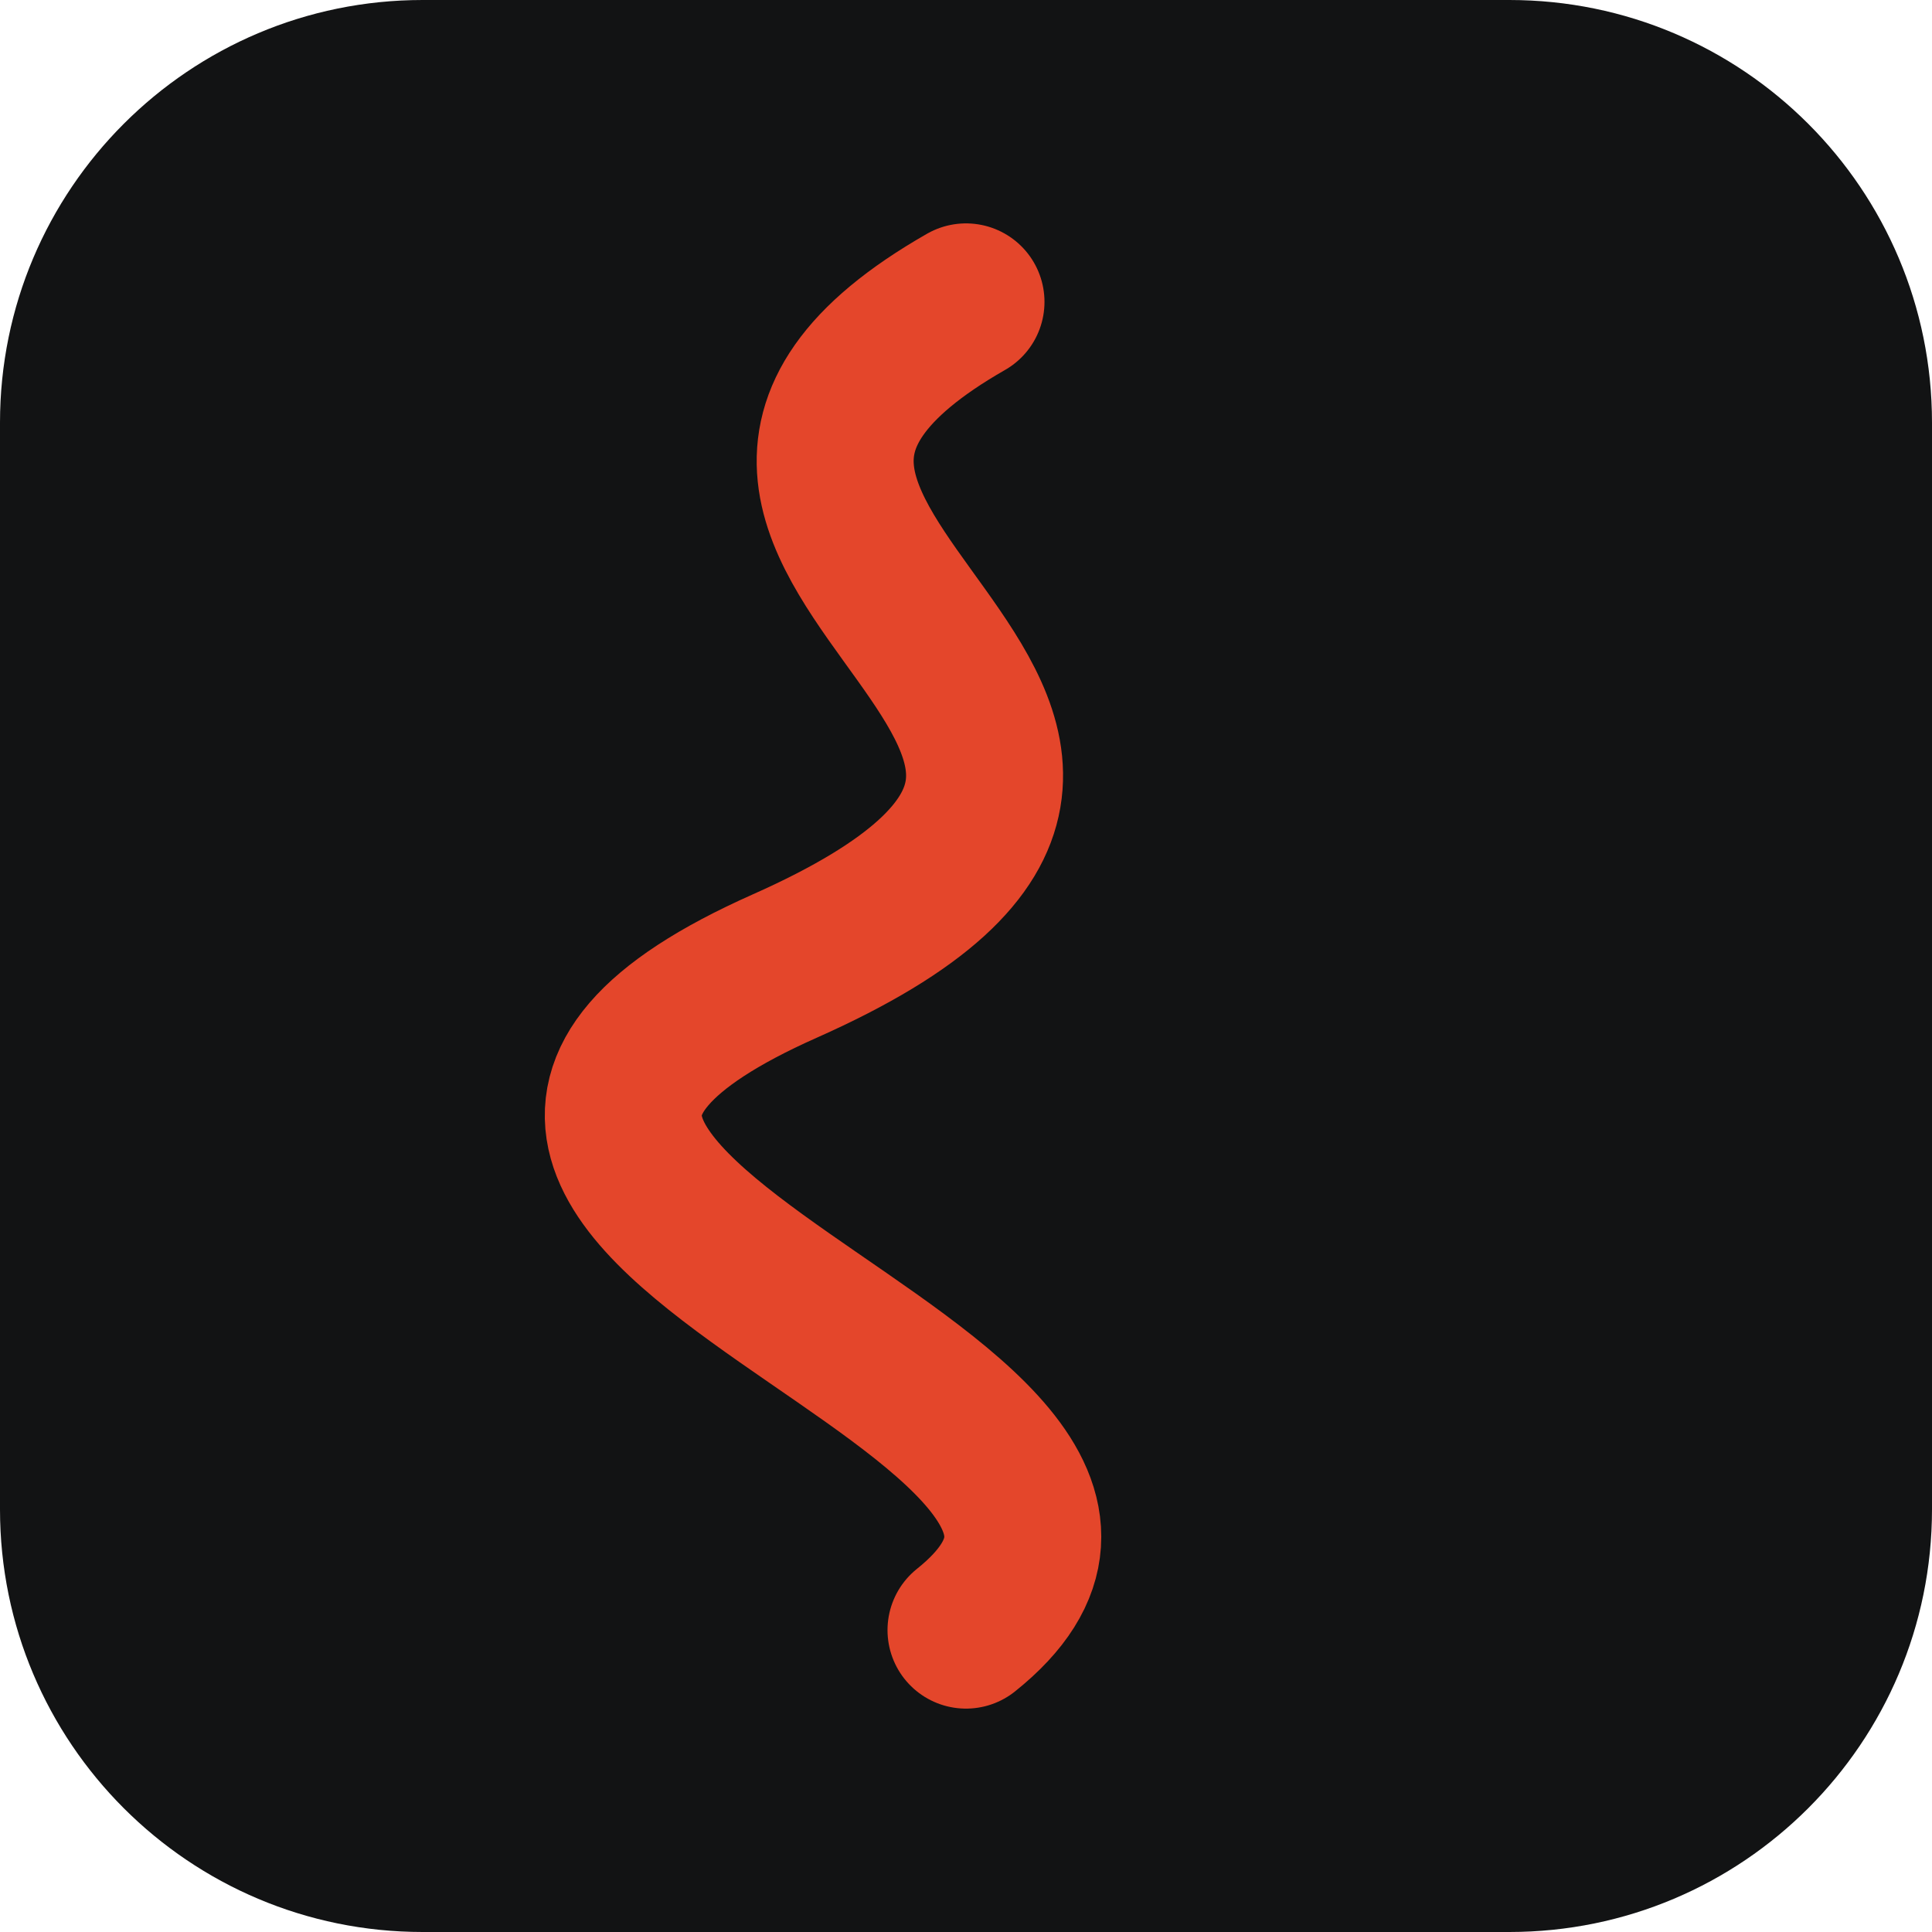
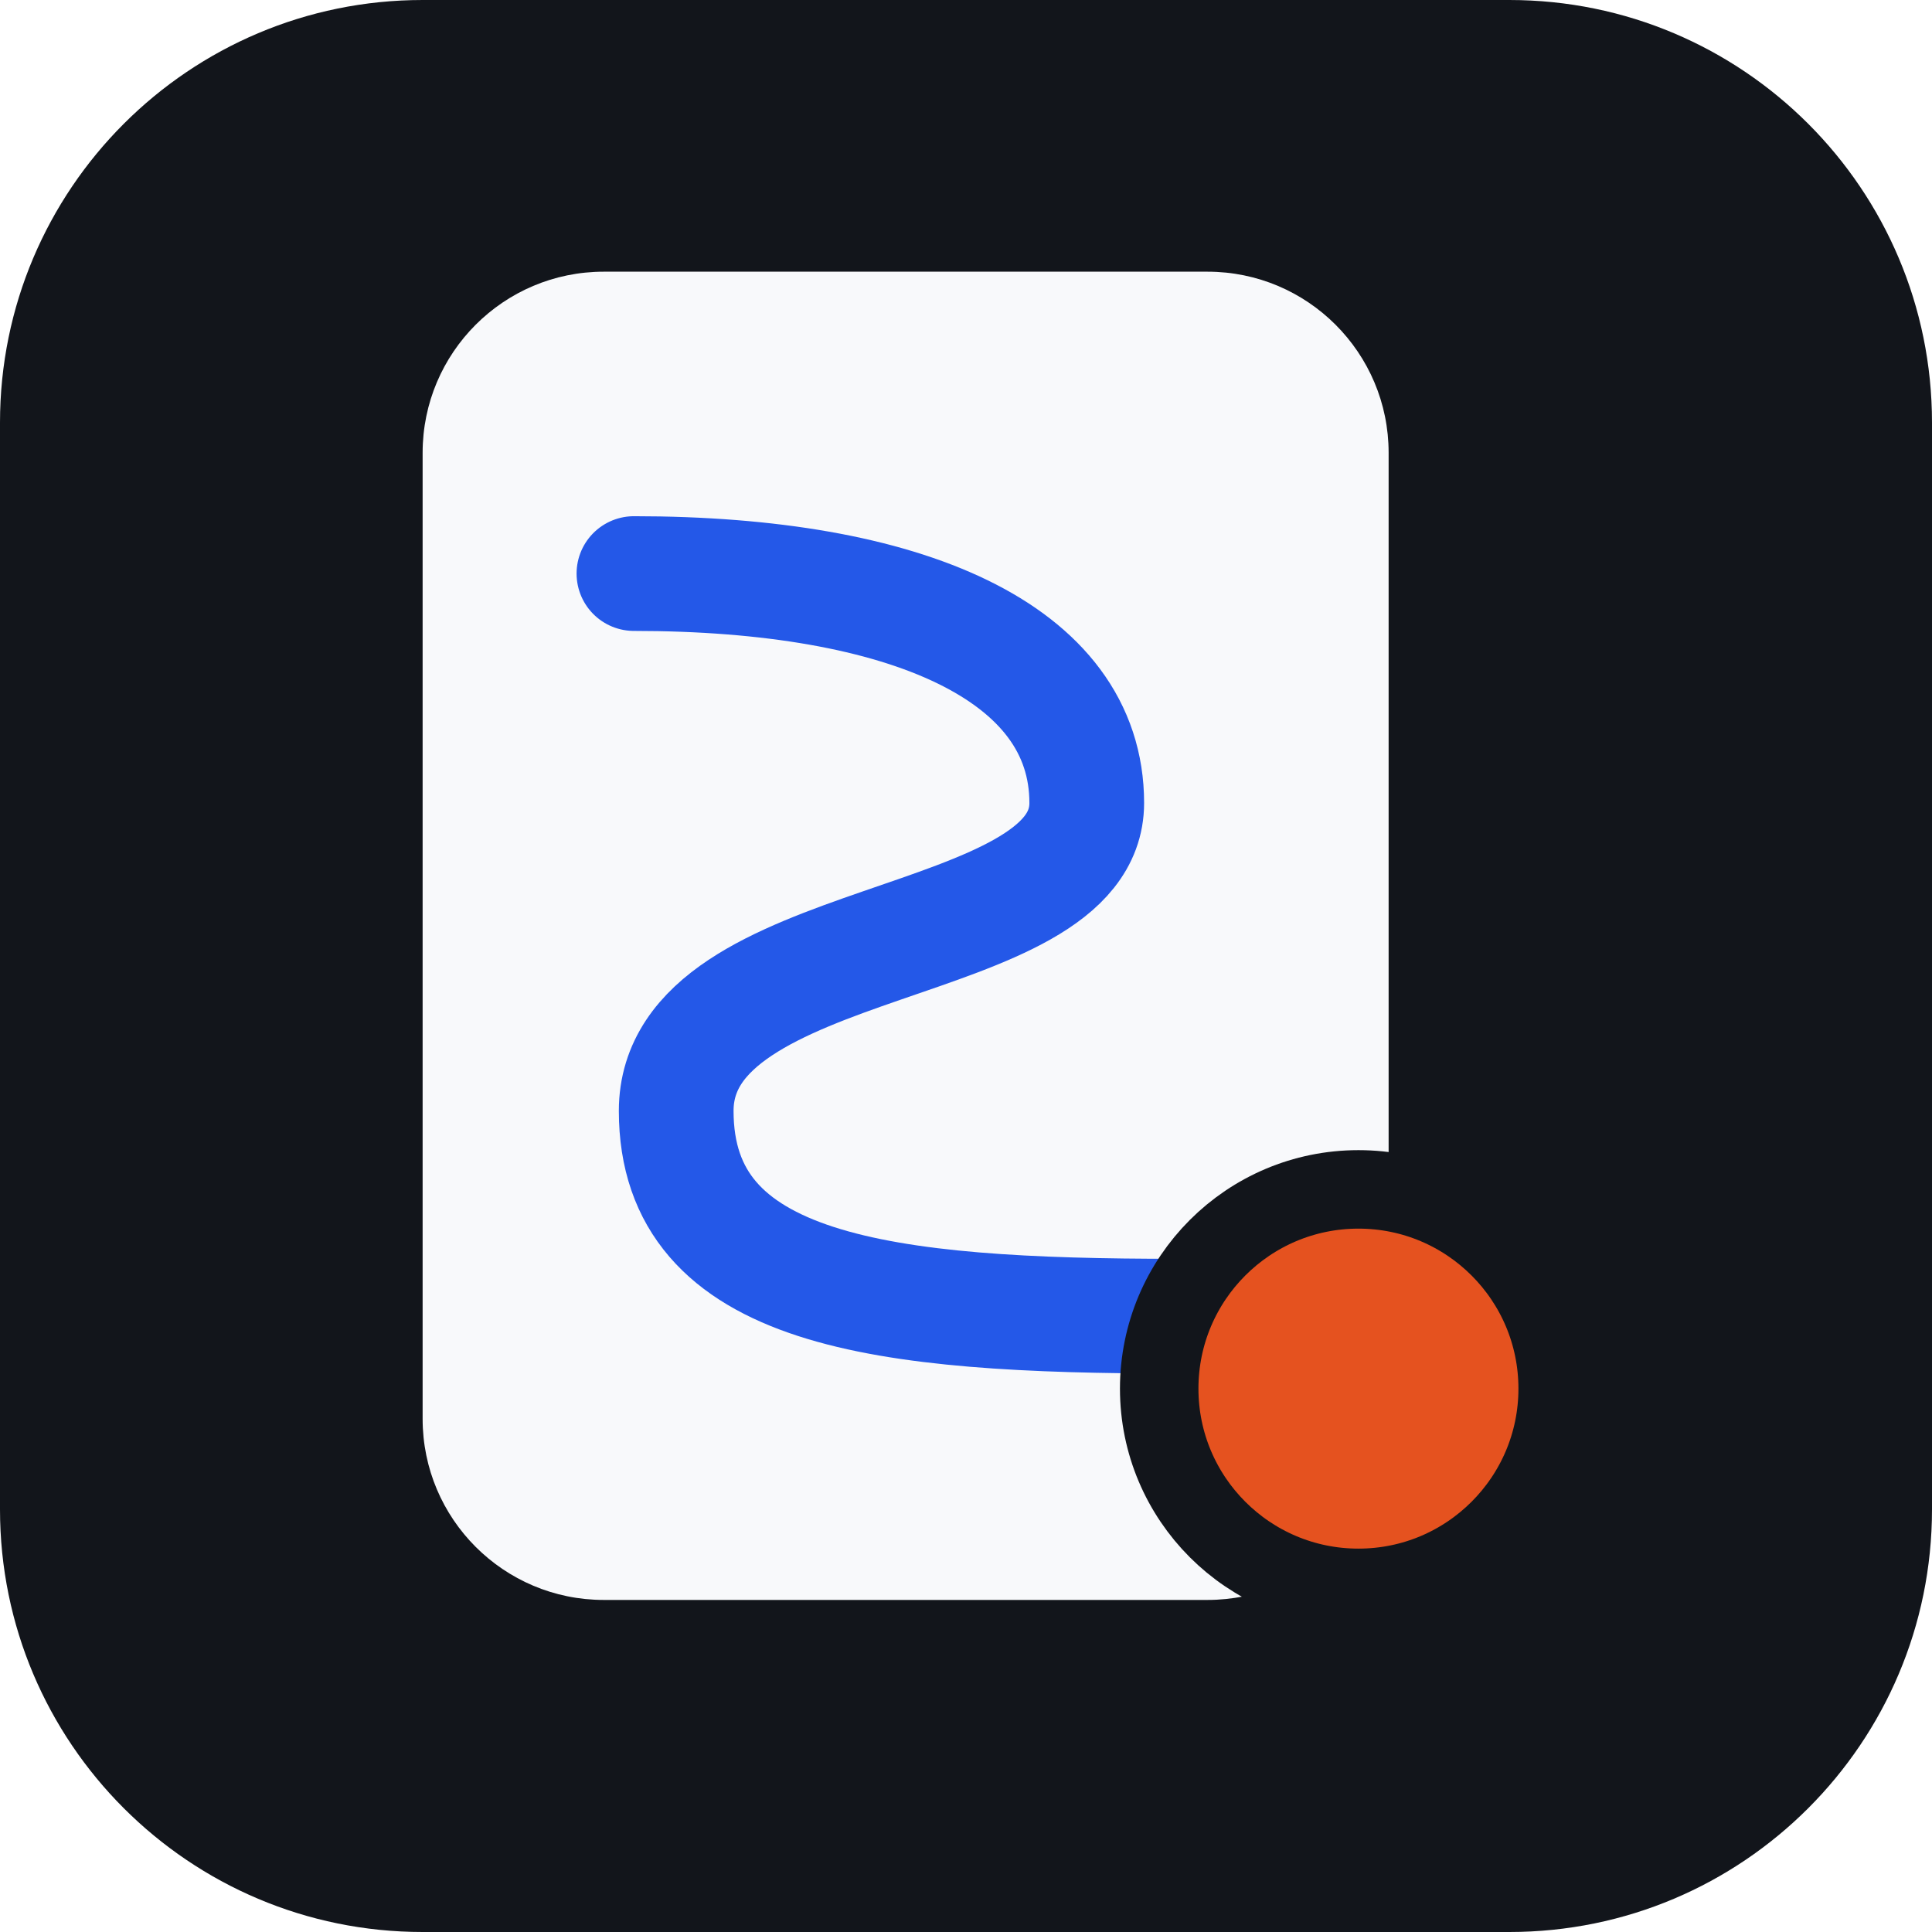
<svg xmlns="http://www.w3.org/2000/svg" viewBox="0 0 32 32">
-   <rect width="32" height="32" rx="7" fill="#121314" />
-   <path d="M16 5 C 9 9, 22 12, 13 16 S 21 23, 16 27" fill="none" stroke="#e4462b" stroke-width="2.6" stroke-linecap="round" />
+   <rect width="32" height="32" rx="7" fill="#12151b" />
+   <rect x="7" y="4.5" width="16" height="22" rx="3" fill="#f8f9fb" />
+   <path d="M10.5 9.5c4.5 0 7.5 1.3 7.5 3.8s-6.8 2.1-6.8 5.1 3.4 3.4 8.3 3.4" fill="none" stroke="#2458e8" stroke-width="1.9" stroke-linecap="round" />
+   <circle cx="22.5" cy="23" r="3.3" fill="#e5521f" stroke="#12151b" stroke-width="1.3" />
</svg>
